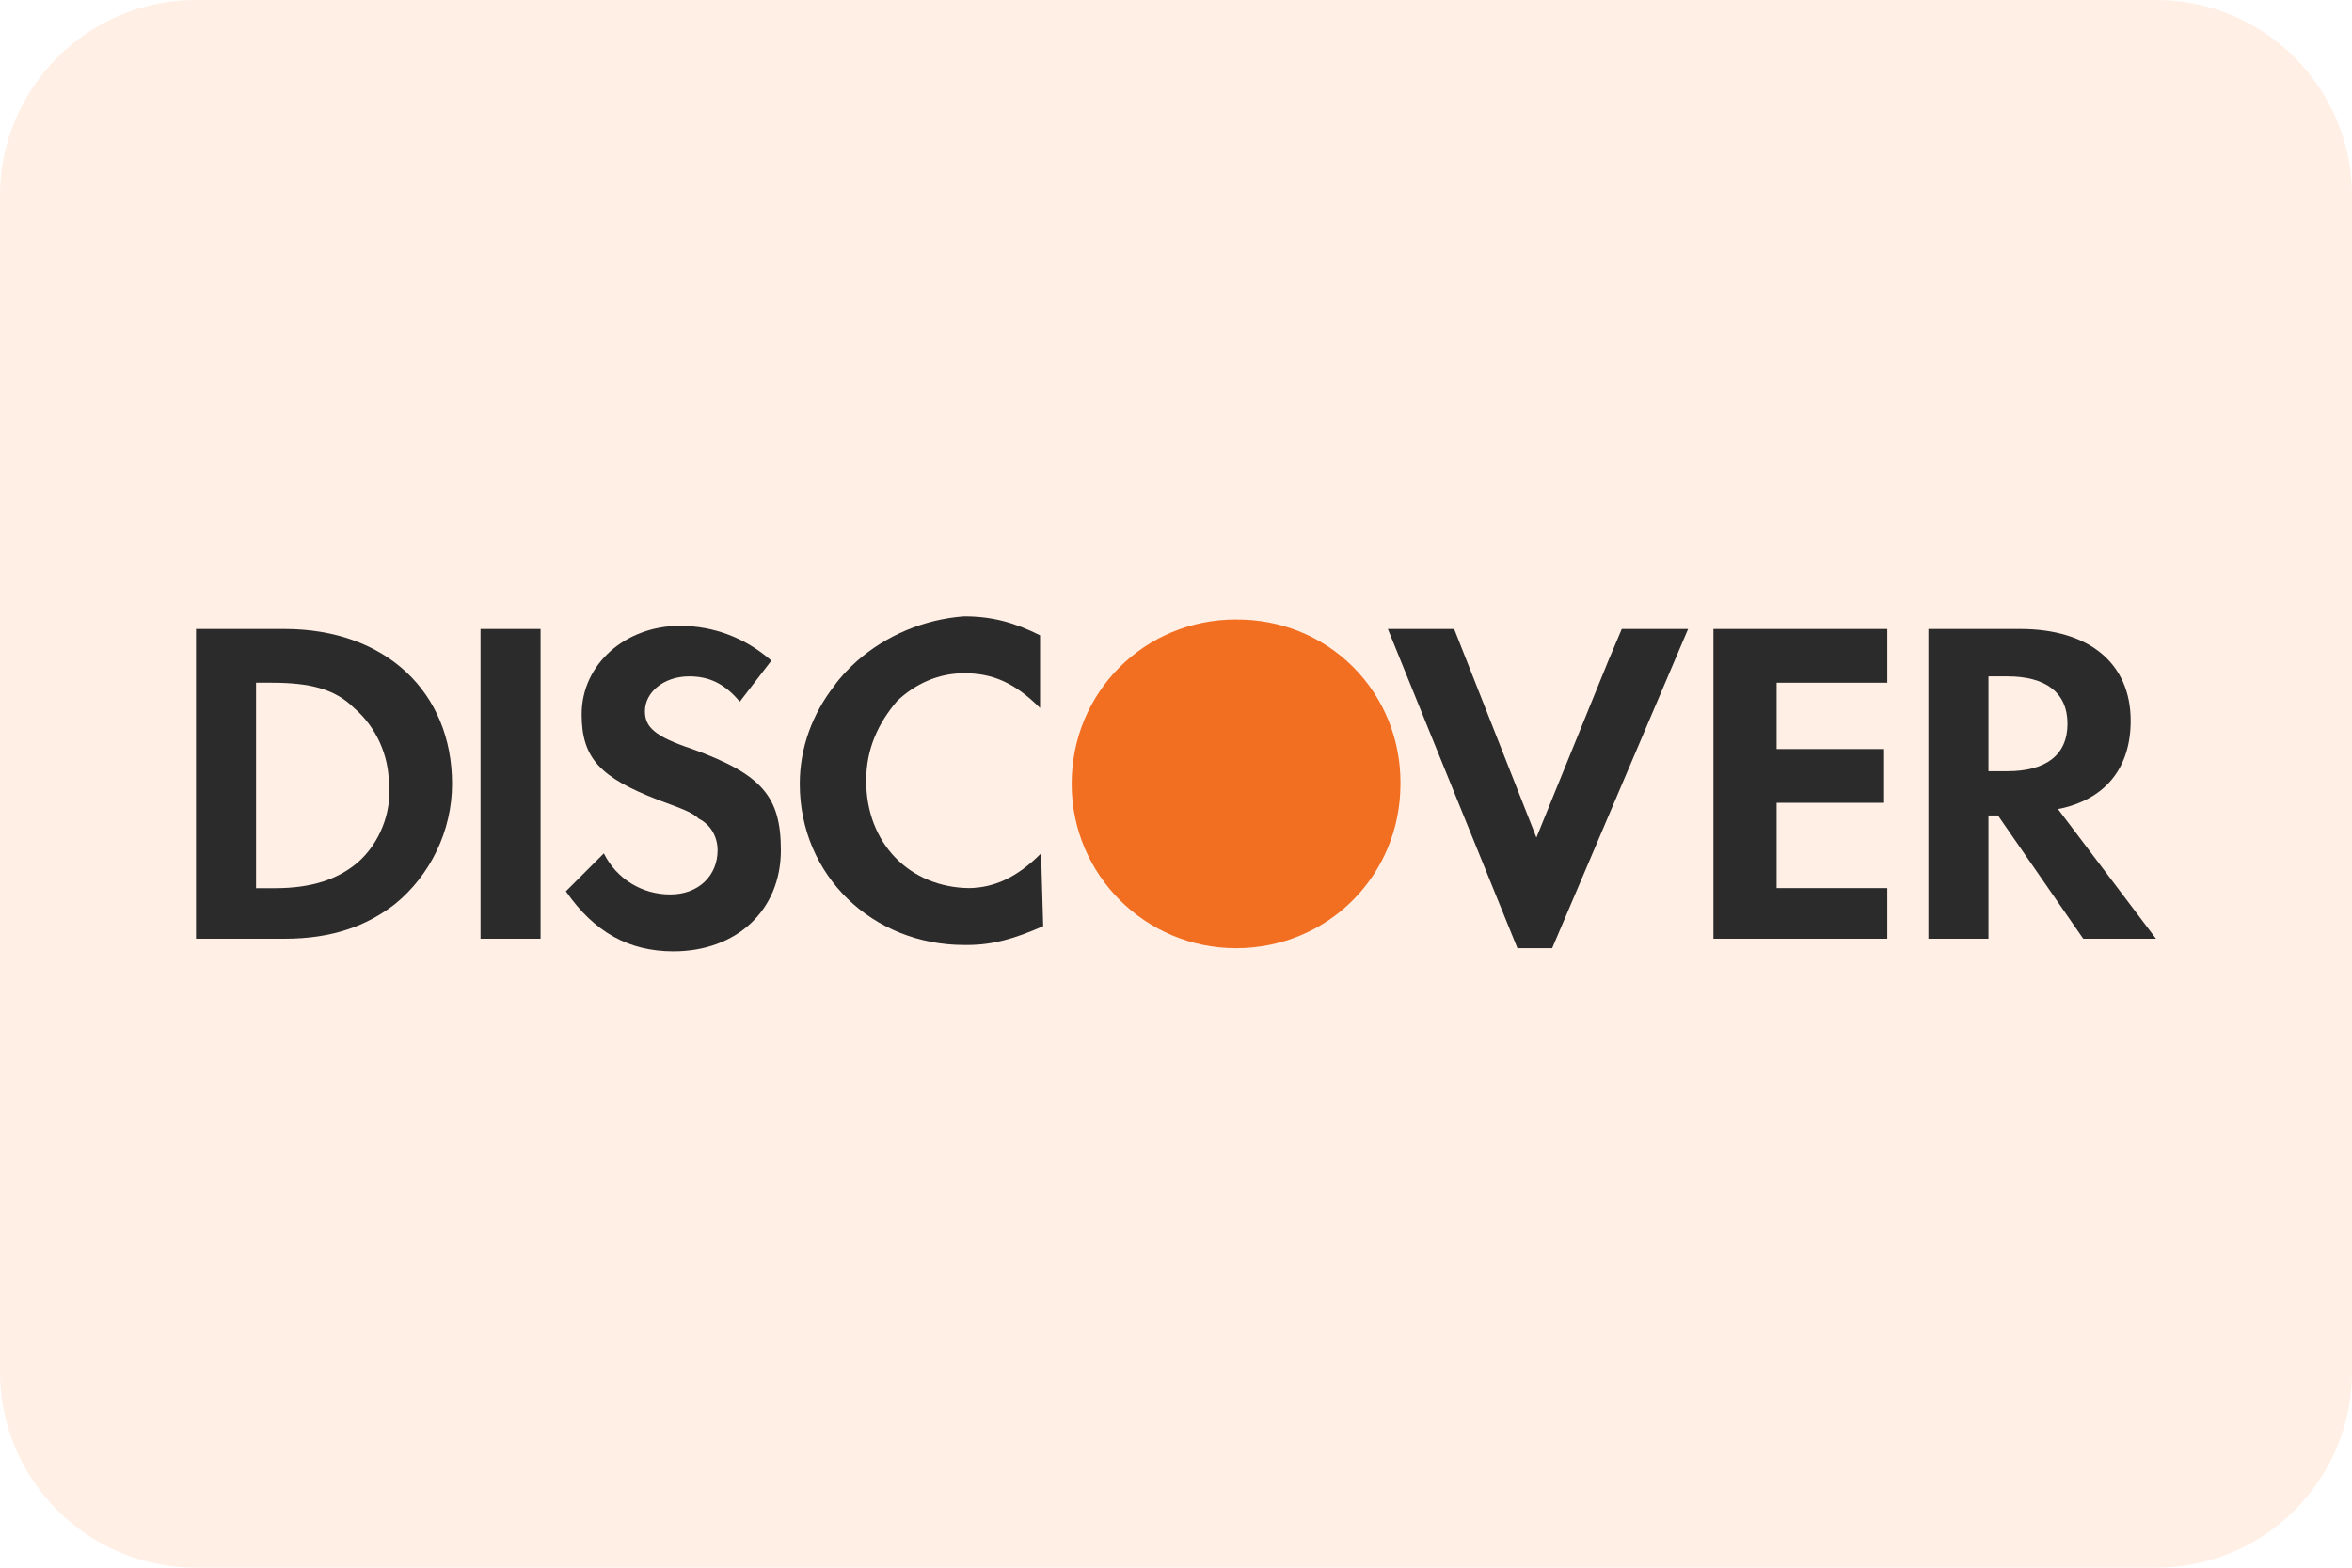
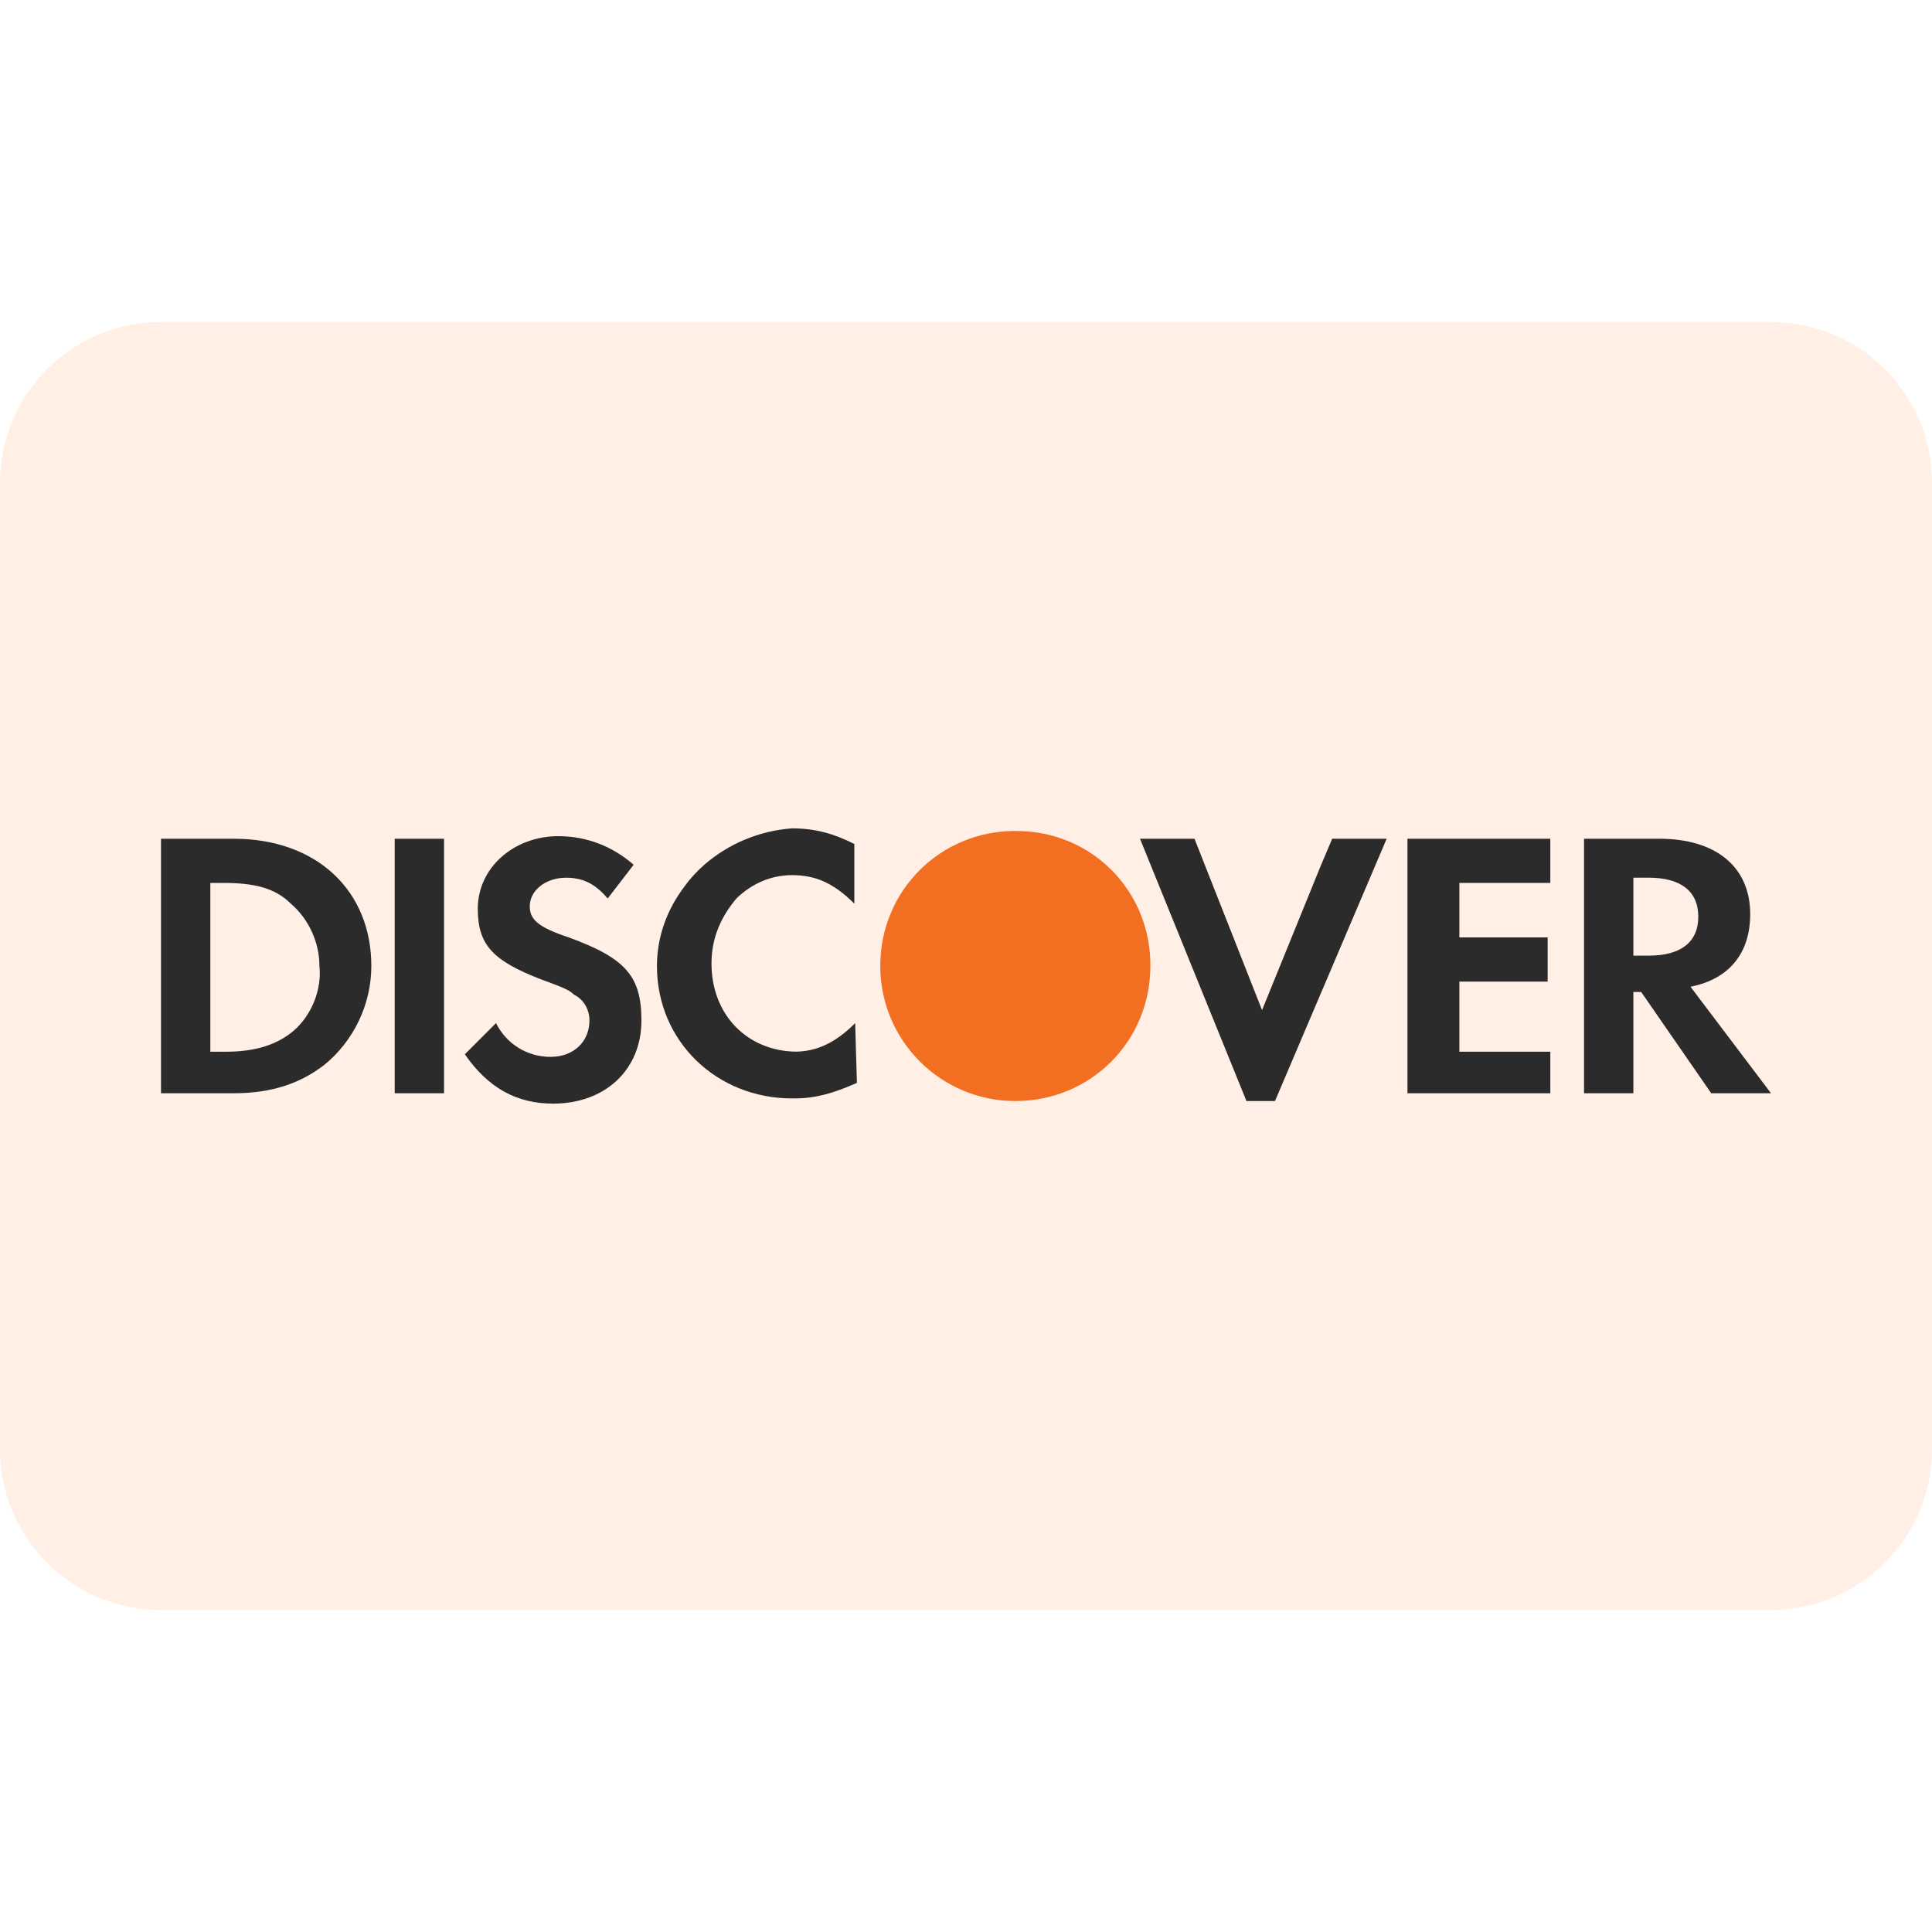
- <svg xmlns="http://www.w3.org/2000/svg" width="30" height="20" viewBox="0 0 30 20" fill="none">
-   <path d="M0 2.5C0 1.119 1.119 0 2.5 0H27.5C28.881 0 30 1.119 30 2.5V17.5C30 18.881 28.881 20 27.5 20H2.5C1.119 20 0 18.881 0 17.5V2.5Z" fill="#FFEFE5" />
-   <path d="M17.863 9.989C17.865 9.452 17.663 8.913 17.258 8.508C16.852 8.102 16.312 7.9 15.774 7.904C15.771 7.904 15.769 7.903 15.766 7.903C14.597 7.903 13.669 8.831 13.669 10C13.669 11.158 14.608 12.097 15.766 12.097C16.936 12.097 17.863 11.169 17.863 10C17.863 9.996 17.863 9.993 17.863 9.989Z" fill="#F26E21" />
-   <path d="M13.279 10.887C12.966 11.201 12.677 11.323 12.365 11.33C11.606 11.323 11.048 10.761 11.048 9.96C11.048 9.556 11.201 9.226 11.443 8.943C11.67 8.728 11.962 8.589 12.298 8.589C12.661 8.589 12.943 8.71 13.266 9.032V8.105C12.944 7.944 12.661 7.863 12.298 7.863C11.786 7.9 11.302 8.107 10.932 8.432C10.825 8.528 10.722 8.634 10.636 8.756C10.365 9.107 10.201 9.536 10.201 10C10.201 11.169 11.129 12.056 12.298 12.056C12.304 12.056 12.309 12.056 12.315 12.056C12.323 12.056 12.331 12.056 12.338 12.056C12.661 12.056 12.943 11.976 13.306 11.815L13.279 10.887C13.266 10.901 13.293 10.913 13.279 10.926V10.887Z" fill="#2B2B2B" />
-   <path d="M20.51 8.44L19.597 10.685L18.548 8.024H17.702L19.355 12.097H19.798L21.532 8.024H20.686L20.51 8.44Z" fill="#2B2B2B" />
-   <path d="M21.855 9.798V11.976H24.032H24.073V11.33H23.387H22.661V10.605V10.242H24.032V9.556H22.661V8.71H24.073V8.024H21.855V9.798Z" fill="#2B2B2B" />
-   <path d="M3.629 8.024H2.5V11.976H3.629C4.234 11.976 4.677 11.814 5.04 11.532C5.484 11.169 5.766 10.605 5.766 10C5.766 8.831 4.919 8.024 3.629 8.024ZM4.557 11.008C4.315 11.21 3.992 11.331 3.508 11.331H3.266V8.71H3.468C3.952 8.71 4.274 8.79 4.516 9.032C4.798 9.274 4.96 9.637 4.96 10C5 10.363 4.839 10.766 4.557 11.008Z" fill="#2B2B2B" />
-   <path d="M6.895 8.024H6.129V11.976H6.895V8.024Z" fill="#2B2B2B" />
-   <path d="M8.831 9.556C8.347 9.395 8.226 9.274 8.226 9.073C8.226 8.831 8.468 8.629 8.79 8.629C9.032 8.629 9.234 8.71 9.436 8.952L9.839 8.428C9.516 8.145 9.113 7.984 8.67 7.984C7.984 7.984 7.419 8.468 7.419 9.113C7.419 9.678 7.662 9.919 8.387 10.202C8.71 10.322 8.831 10.363 8.912 10.444C9.073 10.524 9.153 10.685 9.153 10.847C9.153 11.169 8.912 11.411 8.549 11.411C8.185 11.411 7.863 11.21 7.702 10.887L7.218 11.371C7.581 11.895 8.024 12.137 8.589 12.137C9.395 12.137 9.96 11.613 9.96 10.847C9.96 10.161 9.718 9.879 8.831 9.556Z" fill="#2B2B2B" />
-   <path d="M26.25 10.322C26.855 10.202 27.177 9.798 27.177 9.194C27.177 8.468 26.653 8.024 25.766 8.024H24.597V11.976H25.363V10.403H25.484L26.572 11.976H27.5L26.25 10.322ZM25.605 9.839H25.363V8.629H25.605C26.088 8.629 26.371 8.831 26.371 9.234C26.371 9.637 26.089 9.839 25.605 9.839Z" fill="#2B2B2B" />
+ <svg xmlns="http://www.w3.org/2000/svg" width="30" height="30" viewBox="0 0 30 30" fill="none">
+   <path d="M0 7.5C0 6.119 1.119 5 2.5 5H27.5C28.881 5 30 6.119 30 7.5V22.5C30 23.881 28.881 25 27.5 25H2.5C1.119 25 0 23.881 0 22.5V7.5Z" fill="#FFEFE5" />
+   <path d="M17.863 14.989C17.865 14.452 17.663 13.914 17.258 13.508C16.852 13.102 16.312 12.9 15.774 12.904C15.771 12.904 15.769 12.903 15.766 12.903C14.597 12.903 13.669 13.831 13.669 15C13.669 16.158 14.608 17.097 15.766 17.097C16.936 17.097 17.863 16.169 17.863 15C17.863 14.996 17.863 14.993 17.863 14.989Z" fill="#F26E21" />
+   <path d="M13.279 15.887C12.966 16.201 12.677 16.323 12.365 16.33C11.606 16.323 11.048 15.761 11.048 14.96C11.048 14.556 11.201 14.226 11.443 13.943C11.67 13.728 11.962 13.589 12.298 13.589C12.661 13.589 12.943 13.71 13.266 14.032V13.105C12.944 12.944 12.661 12.863 12.298 12.863C11.786 12.9 11.302 13.107 10.932 13.432C10.825 13.528 10.722 13.634 10.636 13.756C10.365 14.107 10.201 14.536 10.201 15C10.201 16.169 11.129 17.056 12.298 17.056C12.304 17.056 12.309 17.056 12.315 17.056C12.323 17.056 12.331 17.056 12.338 17.056C12.661 17.056 12.943 16.976 13.306 16.815L13.279 15.887C13.266 15.901 13.293 15.913 13.279 15.926V15.887Z" fill="#2B2B2B" />
+   <path d="M20.51 13.44L19.597 15.685L18.548 13.024H17.702L19.355 17.097H19.798L21.532 13.024H20.686L20.51 13.44Z" fill="#2B2B2B" />
+   <path d="M21.855 14.798V16.976H24.032H24.073V16.331H23.387H22.661V15.605V15.242H24.032V14.556H22.661V13.71H24.073V13.024H21.855V14.798Z" fill="#2B2B2B" />
+   <path d="M3.629 13.024H2.5V16.976H3.629C4.234 16.976 4.677 16.814 5.04 16.532C5.484 16.169 5.766 15.605 5.766 15C5.766 13.831 4.919 13.024 3.629 13.024ZM4.557 16.008C4.315 16.21 3.992 16.331 3.508 16.331H3.266V13.71H3.468C3.952 13.71 4.274 13.79 4.516 14.032C4.798 14.274 4.96 14.637 4.96 15C5 15.363 4.839 15.766 4.557 16.008Z" fill="#2B2B2B" />
+   <path d="M6.895 13.024H6.129V16.976H6.895V13.024Z" fill="#2B2B2B" />
+   <path d="M8.831 14.556C8.347 14.395 8.226 14.274 8.226 14.072C8.226 13.831 8.468 13.629 8.79 13.629C9.032 13.629 9.234 13.71 9.436 13.952L9.839 13.428C9.516 13.145 9.113 12.984 8.67 12.984C7.984 12.984 7.419 13.468 7.419 14.113C7.419 14.678 7.662 14.919 8.387 15.202C8.71 15.322 8.831 15.363 8.912 15.444C9.073 15.524 9.153 15.685 9.153 15.847C9.153 16.169 8.912 16.411 8.549 16.411C8.185 16.411 7.863 16.21 7.702 15.887L7.218 16.371C7.581 16.895 8.024 17.137 8.589 17.137C9.395 17.137 9.96 16.613 9.96 15.847C9.96 15.161 9.718 14.879 8.831 14.556Z" fill="#2B2B2B" />
+   <path d="M26.25 15.322C26.855 15.202 27.177 14.798 27.177 14.194C27.177 13.468 26.653 13.024 25.766 13.024H24.597V16.976H25.363V15.403H25.484L26.572 16.976H27.5L26.25 15.322ZM25.605 14.839H25.363V13.629H25.605C26.088 13.629 26.371 13.831 26.371 14.234C26.371 14.637 26.089 14.839 25.605 14.839Z" fill="#2B2B2B" />
</svg>
